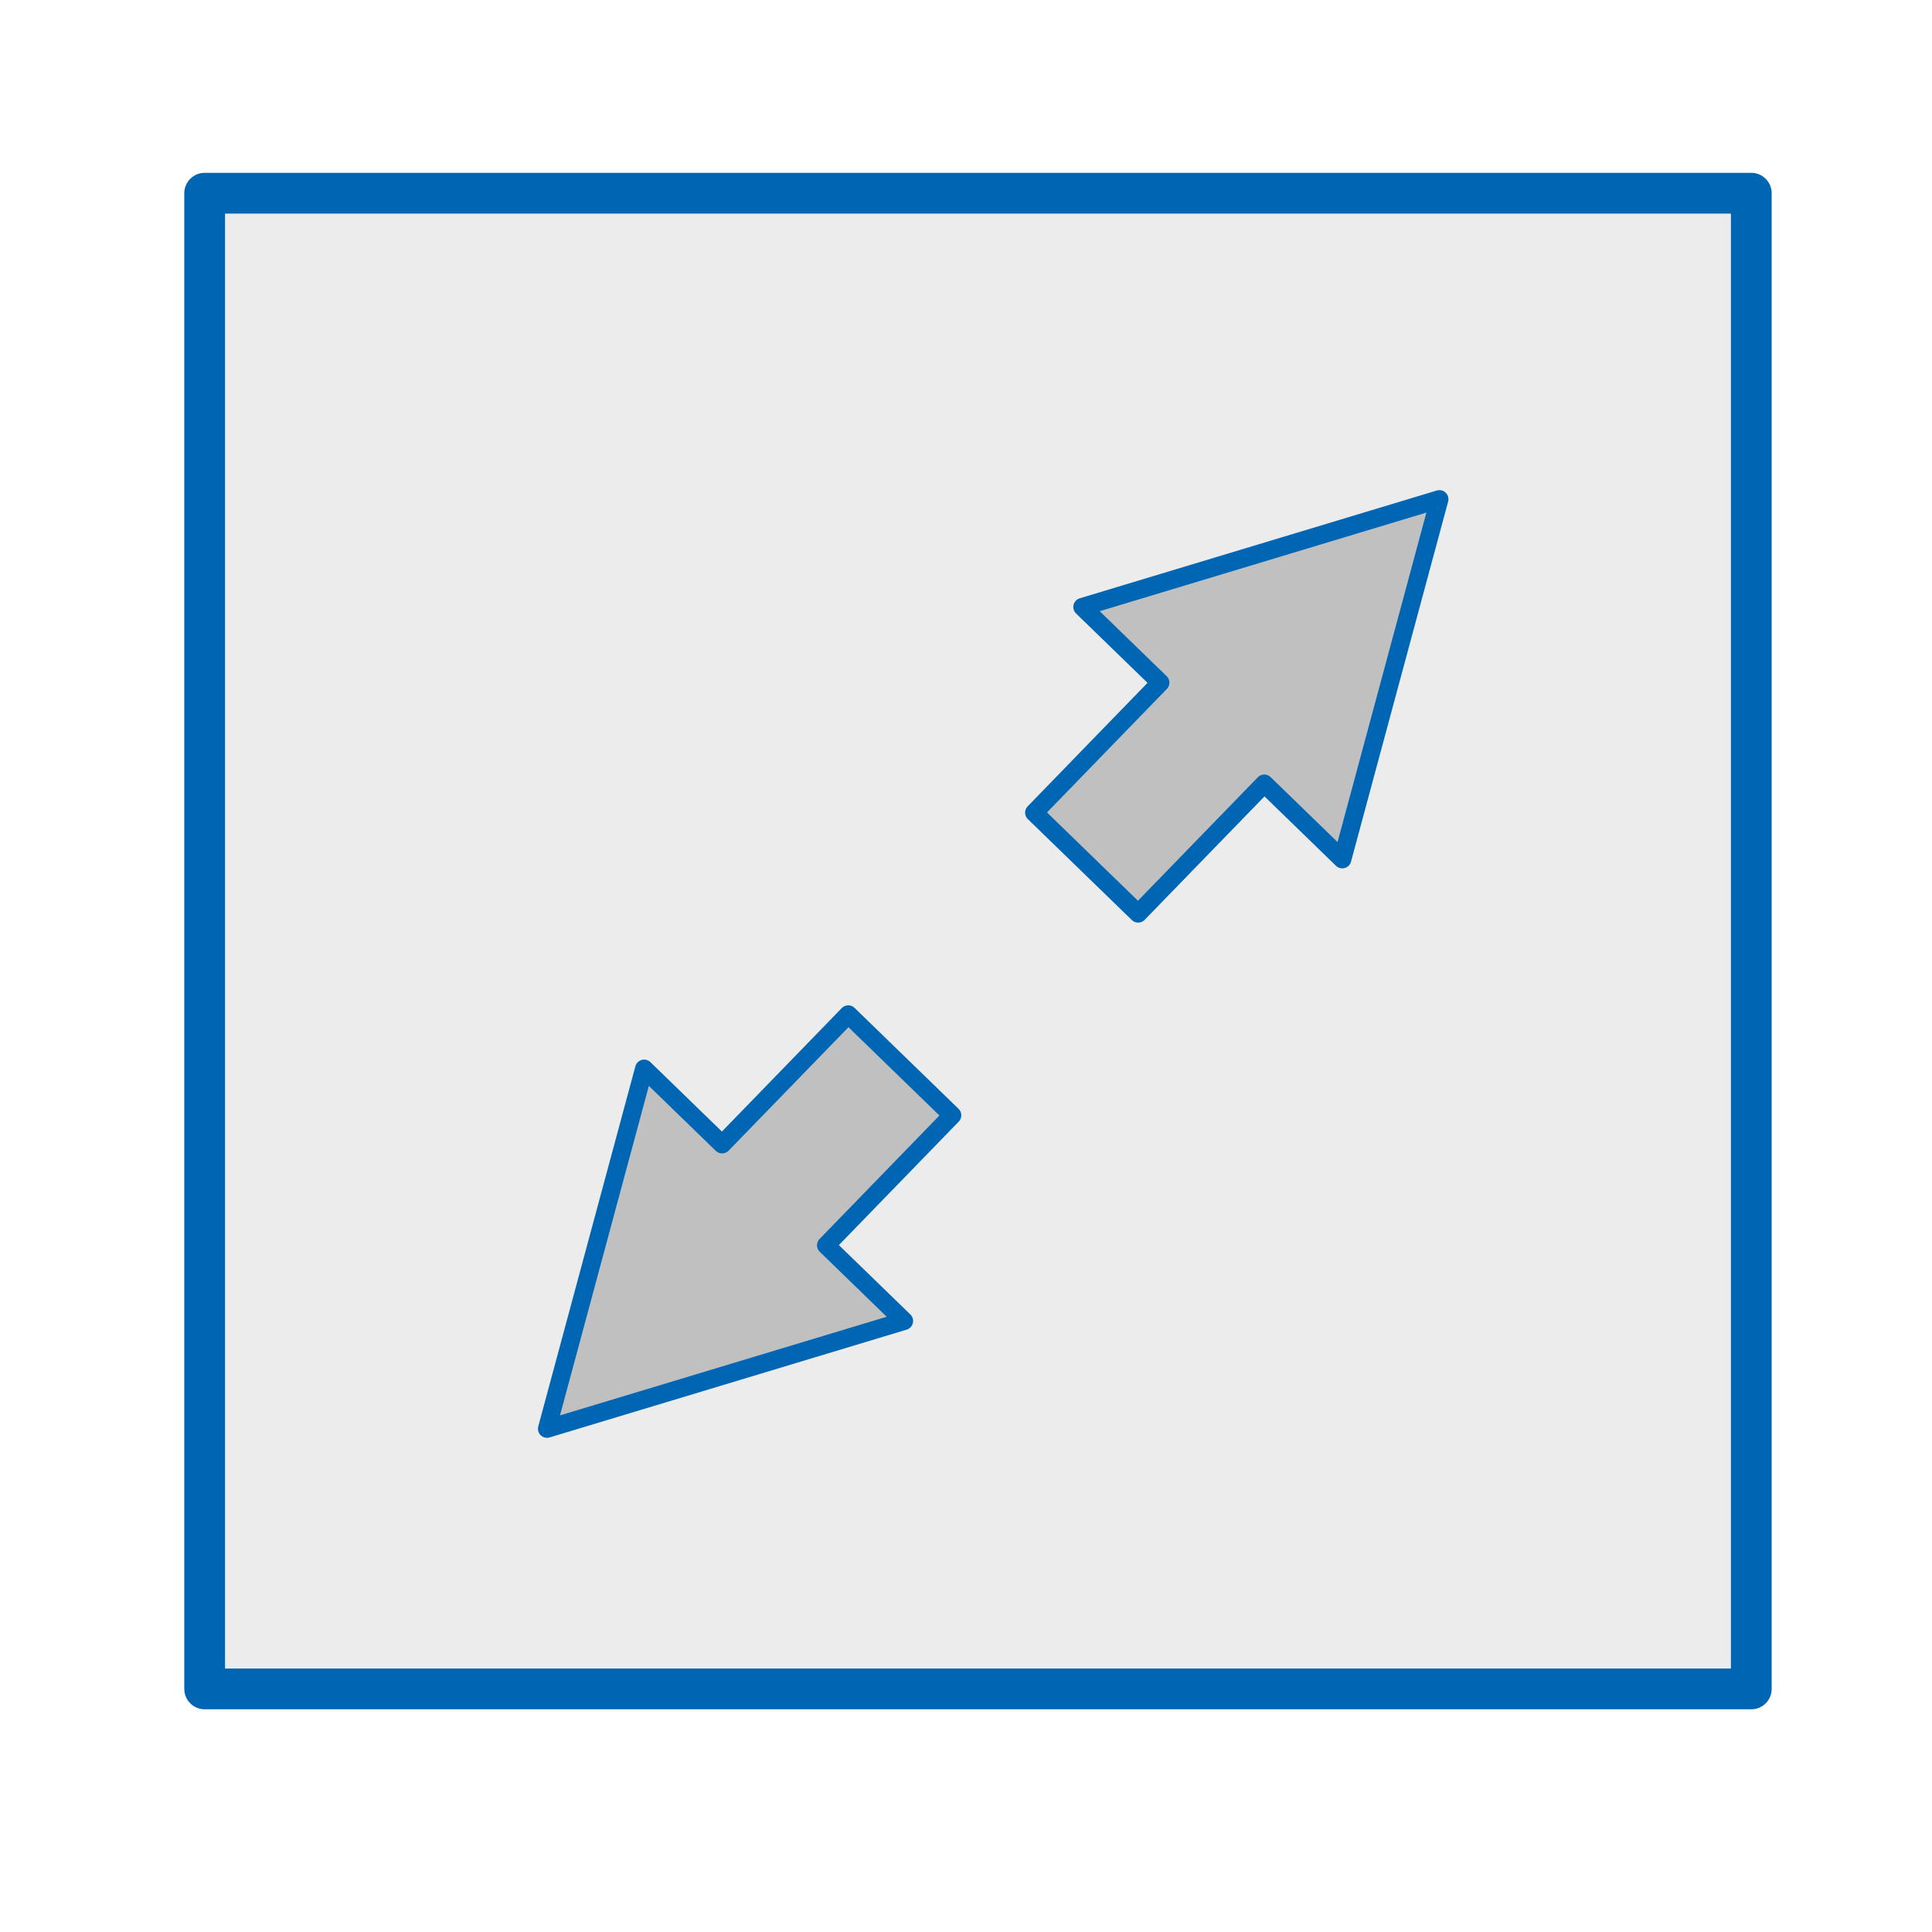
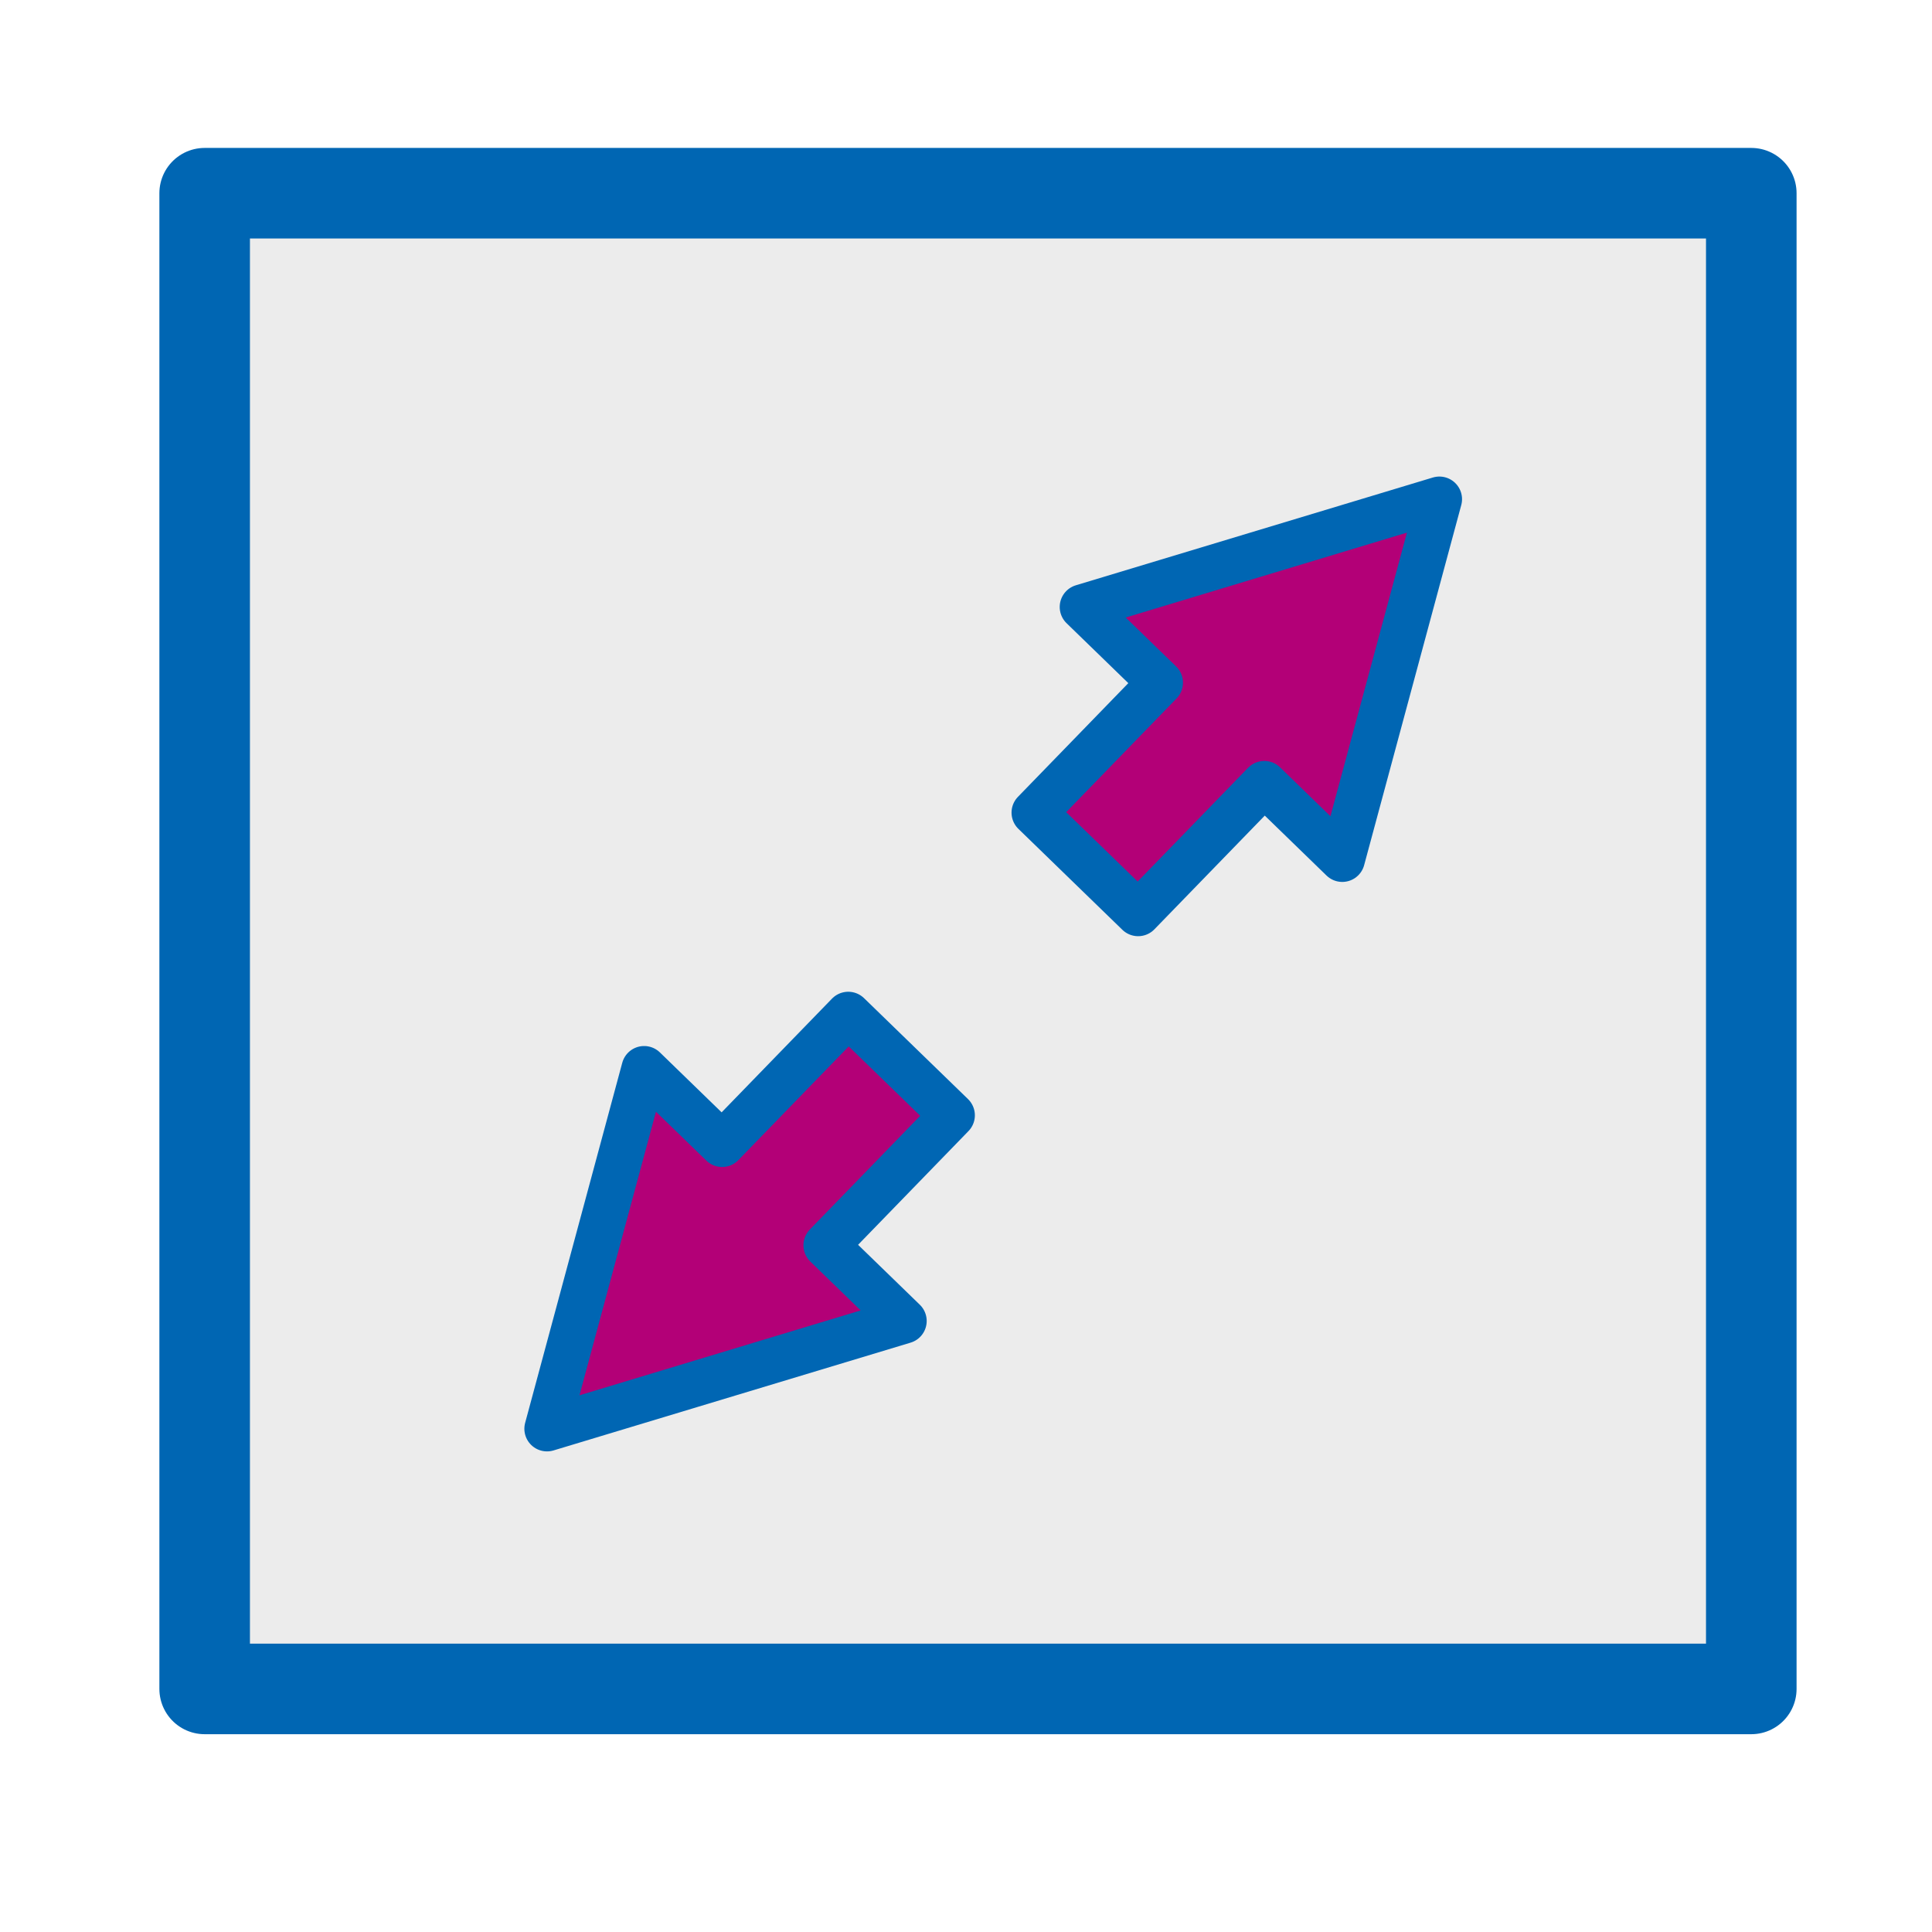
<svg xmlns="http://www.w3.org/2000/svg" version="1.2" width="112.89mm" height="112.89mm" viewBox="0 0 11289 11289" preserveAspectRatio="xMidYMid" fill-rule="evenodd" stroke-width="28.222" stroke-linejoin="round" xml:space="preserve" id="svg116">
  <defs class="ClipPathGroup" id="defs8">
    <clipPath id="presentation_clip_path" clipPathUnits="userSpaceOnUse">
      <rect x="0" y="0" width="9031" height="9031" id="rect2" />
    </clipPath>
    <mask id="mask1">
      <g id="g68-3">
        <defs id="defs64">
          <linearGradient id="gradient1" x1="4516" y1="979" x2="4516" y2="8053" gradientUnits="userSpaceOnUse">
            <stop offset="0.5" style="stop-color:rgb(5,5,5)" id="stop55" />
            <stop offset="0.5" style="stop-color:rgb(5,5,5)" id="stop57" />
            <stop offset="1" style="stop-color:rgb(5,5,5)" id="stop59" />
            <stop offset="1" style="stop-color:rgb(5,5,5)" id="stop61" />
          </linearGradient>
        </defs>
        <path style="fill:url(#gradient1)" d="M 979,979 H 8053 V 8053 H 979 Z" id="path66" />
      </g>
    </mask>
    <linearGradient id="linearGradient4664" x1="4516" y1="979" x2="4516" y2="8053" gradientUnits="userSpaceOnUse">
      <stop offset="0.5" style="stop-color:rgb(5,5,5)" id="stop4656" />
      <stop offset="0.5" style="stop-color:rgb(5,5,5)" id="stop4658" />
      <stop offset="1" style="stop-color:rgb(5,5,5)" id="stop4660" />
      <stop offset="1" style="stop-color:rgb(5,5,5)" id="stop4662" />
    </linearGradient>
    <mask id="mask4683">
      <g id="g4681">
        <defs id="defs4677">
          <linearGradient id="linearGradient4675" x1="4516" y1="979" x2="4516" y2="8053" gradientUnits="userSpaceOnUse">
            <stop offset="0.5" style="stop-color:rgb(5,5,5)" id="stop4667" />
            <stop offset="0.5" style="stop-color:rgb(5,5,5)" id="stop4669" />
            <stop offset="1" style="stop-color:rgb(5,5,5)" id="stop4671" />
            <stop offset="1" style="stop-color:rgb(5,5,5)" id="stop4673" />
          </linearGradient>
        </defs>
        <path style="fill:url(#linearGradient4664)" d="M 979,979 H 8053 V 8053 H 979 Z" id="path4679" />
      </g>
    </mask>
    <clipPath id="presentation_clip_path-3" clipPathUnits="userSpaceOnUse">
      <rect x="0" y="0" width="9031" height="9031" id="rect2-6" />
    </clipPath>
    <mask id="mask1-7">
      <g id="g68-3-5">
        <defs id="defs64-3">
          <linearGradient id="linearGradient918" x1="4516" y1="979" x2="4516" y2="8053" gradientUnits="userSpaceOnUse">
            <stop offset="0.5" style="stop-color:rgb(5,5,5)" id="stop55-5" />
            <stop offset="0.5" style="stop-color:rgb(5,5,5)" id="stop57-6" />
            <stop offset="1" style="stop-color:rgb(5,5,5)" id="stop59-2" />
            <stop offset="1" style="stop-color:rgb(5,5,5)" id="stop61-9" />
          </linearGradient>
        </defs>
        <path style="fill:url(#gradient1)" d="M 979,979 H 8053 V 8053 H 979 Z" id="path66-1" />
      </g>
    </mask>
    <mask id="mask942">
      <g id="g940">
        <defs id="defs936">
          <linearGradient id="linearGradient910" x1="4516" y1="979" x2="4516" y2="8053" gradientUnits="userSpaceOnUse">
            <stop offset="0.5" style="stop-color:rgb(5,5,5)" id="stop927" />
            <stop offset="0.5" style="stop-color:rgb(5,5,5)" id="stop929" />
            <stop offset="1" style="stop-color:rgb(5,5,5)" id="stop931" />
            <stop offset="1" style="stop-color:rgb(5,5,5)" id="stop933" />
          </linearGradient>
        </defs>
        <path style="fill:url(#linearGradient4664)" d="M 979,979 H 8053 V 8053 H 979 Z" id="path938" />
      </g>
    </mask>
    <clipPath id="presentation_clip_path-2" clipPathUnits="userSpaceOnUse">
      <rect x="0" y="0" width="9031" height="9031" id="rect2-7" />
    </clipPath>
    <mask id="mask1-0">
      <g id="g68-3-9">
        <defs id="defs64-36">
          <linearGradient id="linearGradient1053" x1="4516" y1="979" x2="4516" y2="8053" gradientUnits="userSpaceOnUse">
            <stop offset="0.5" style="stop-color:rgb(5,5,5)" id="stop55-0" />
            <stop offset="0.5" style="stop-color:rgb(5,5,5)" id="stop57-62" />
            <stop offset="1" style="stop-color:rgb(5,5,5)" id="stop59-6" />
            <stop offset="1" style="stop-color:rgb(5,5,5)" id="stop61-1" />
          </linearGradient>
        </defs>
        <path style="fill:url(#gradient1)" d="M 979,979 H 8053 V 8053 H 979 Z" id="path66-8" />
      </g>
    </mask>
    <mask id="mask942-7">
      <g id="g940-9">
        <defs id="defs936-2">
          <linearGradient id="linearGradient1045" x1="4516" y1="979" x2="4516" y2="8053" gradientUnits="userSpaceOnUse">
            <stop offset="0.5" style="stop-color:rgb(5,5,5)" id="stop927-0" />
            <stop offset="0.5" style="stop-color:rgb(5,5,5)" id="stop929-2" />
            <stop offset="1" style="stop-color:rgb(5,5,5)" id="stop931-3" />
            <stop offset="1" style="stop-color:rgb(5,5,5)" id="stop933-7" />
          </linearGradient>
        </defs>
        <path style="fill:url(#linearGradient4664)" d="M 979,979 H 8053 V 8053 H 979 Z" id="path938-5" />
      </g>
    </mask>
  </defs>
  <defs class="TextShapeIndex" id="defs12" />
  <defs class="EmbeddedBulletChars" id="defs44" />
  <defs class="TextEmbeddedBitmaps" id="defs46" />
  <g id="g51">
    <g id="id2" class="Master_Slide">
      <g id="bg-id2" class="Background" />
      <g id="bo-id2" class="BackgroundObjects" />
    </g>
  </g>
  <g class="SlideGroup" id="g114">
    <g id="container-id1">
      <g class="Page" id="g108">
-         <rect style="fill:#c0c0c0;fill-opacity:0.294;stroke:#0066b3;stroke-width:238.125;stroke-miterlimit:4;stroke-dasharray:none;stroke-dashoffset:0;stroke-opacity:1" id="rect836" width="9037.195" height="8739.698" x="1195.877" y="1128.945" ry="0" />
-         <path id="path4194" d="m 8410.625,2916.872 -2086.262,629.768 455.638,442.288 -737.147,759.397 607.518,589.718 737.147,-759.397 455.638,442.288 z" style="fill:#c0c0c0;fill-opacity:1;fill-rule:evenodd;stroke:#0066b3;stroke-width:105.833;stroke-linecap:round;stroke-linejoin:round;stroke-miterlimit:4;stroke-dasharray:none;stroke-opacity:1" />
-         <path id="path4194-3" d="m 3196.251,8348.44 2086.262,-629.768 -455.638,-442.288 737.147,-759.397 -607.518,-589.718 -737.147,759.397 -455.638,-442.288 z" style="fill:#c0c0c0;fill-opacity:1;fill-rule:evenodd;stroke:#0066b3;stroke-width:105.833;stroke-linecap:round;stroke-linejoin:round;stroke-miterlimit:4;stroke-dasharray:none;stroke-opacity:1" />
+         <rect style="fill:#c0c0c0;fill-opacity:0.294;stroke:#0066b3;stroke-width:529.167;stroke-miterlimit:4;stroke-dasharray:none;stroke-dashoffset:0;stroke-opacity:1" id="rect836" width="9037.195" height="8739.698" x="1195.877" y="1128.945" ry="0" />
+         <path id="path4194" d="m 8410.625,2916.872 -2086.262,629.768 455.638,442.288 -737.147,759.397 607.518,589.718 737.147,-759.397 455.638,442.288 z" style="fill:#b30077;fill-opacity:1;fill-rule:evenodd;stroke:#0066b3;stroke-width:264.583;stroke-linecap:round;stroke-linejoin:round;stroke-miterlimit:4;stroke-dasharray:none;stroke-opacity:1" />
+         <path id="path4194-3" d="m 3196.251,8348.44 2086.262,-629.768 -455.638,-442.288 737.147,-759.397 -607.518,-589.718 -737.147,759.397 -455.638,-442.288 z" style="fill:#b30077;fill-opacity:1;fill-rule:evenodd;stroke:#0066b3;stroke-width:264.583;stroke-linecap:round;stroke-linejoin:round;stroke-miterlimit:4;stroke-dasharray:none;stroke-opacity:1" />
      </g>
    </g>
  </g>
</svg>
